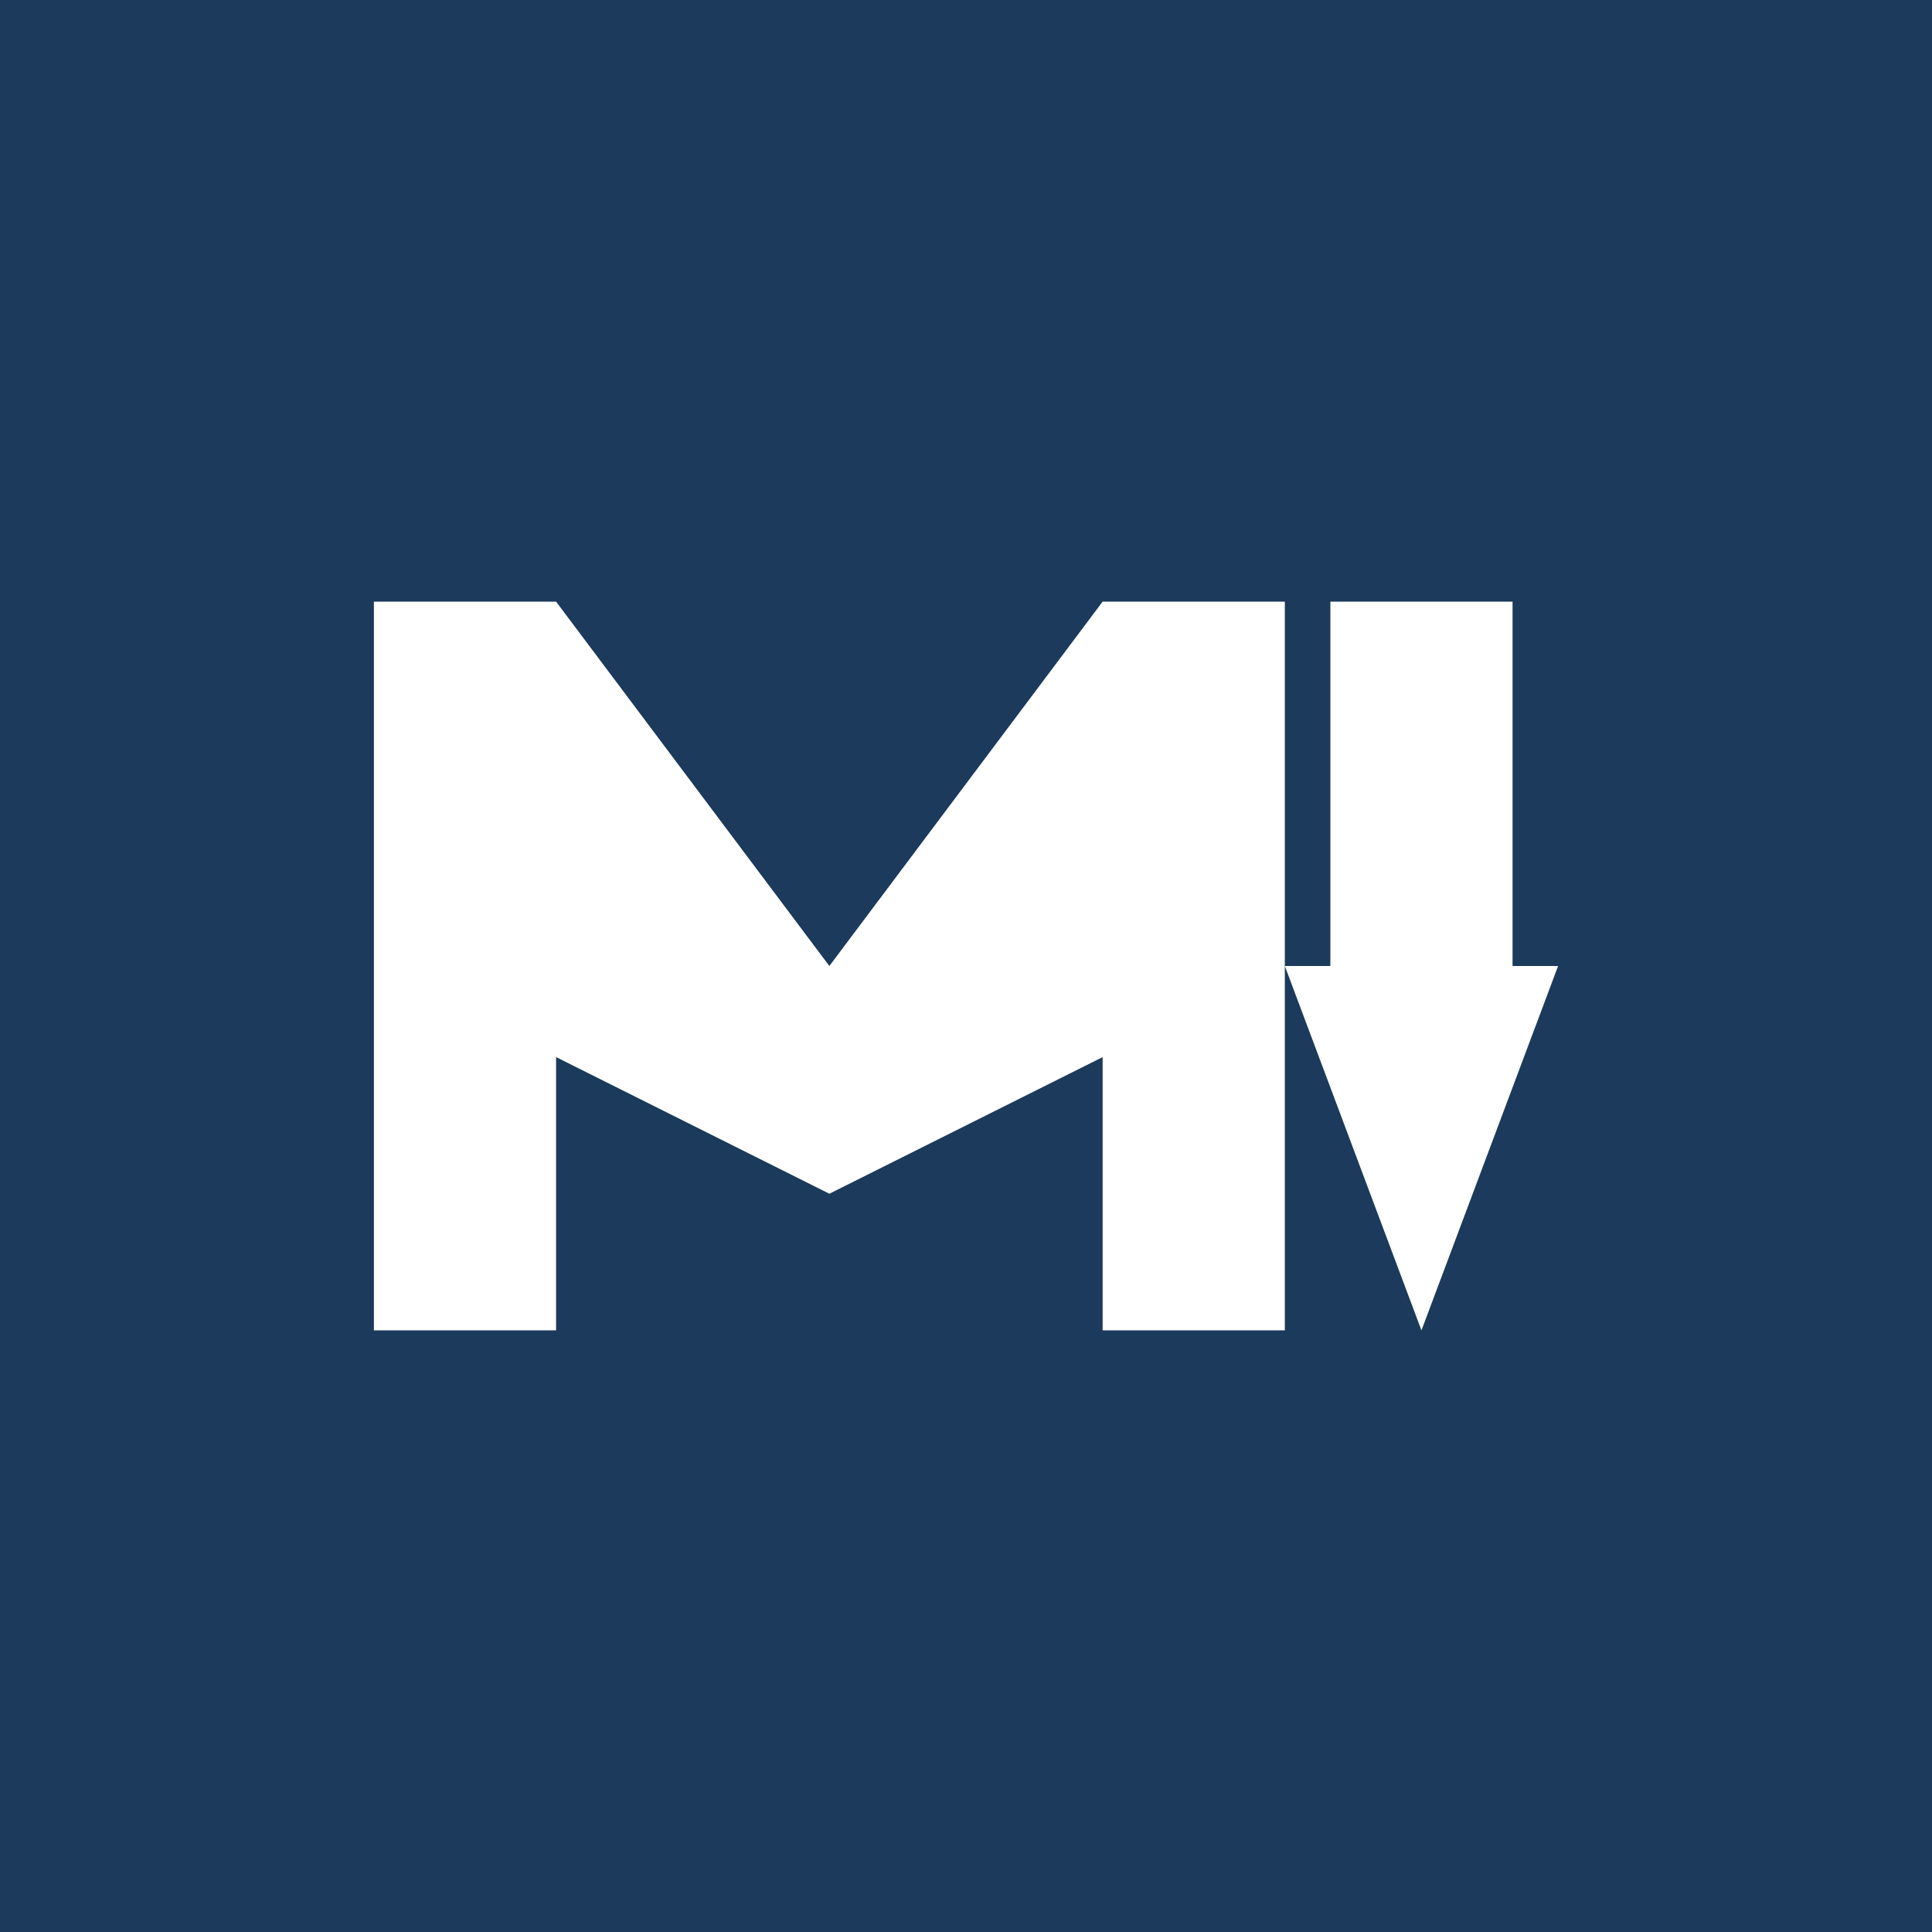
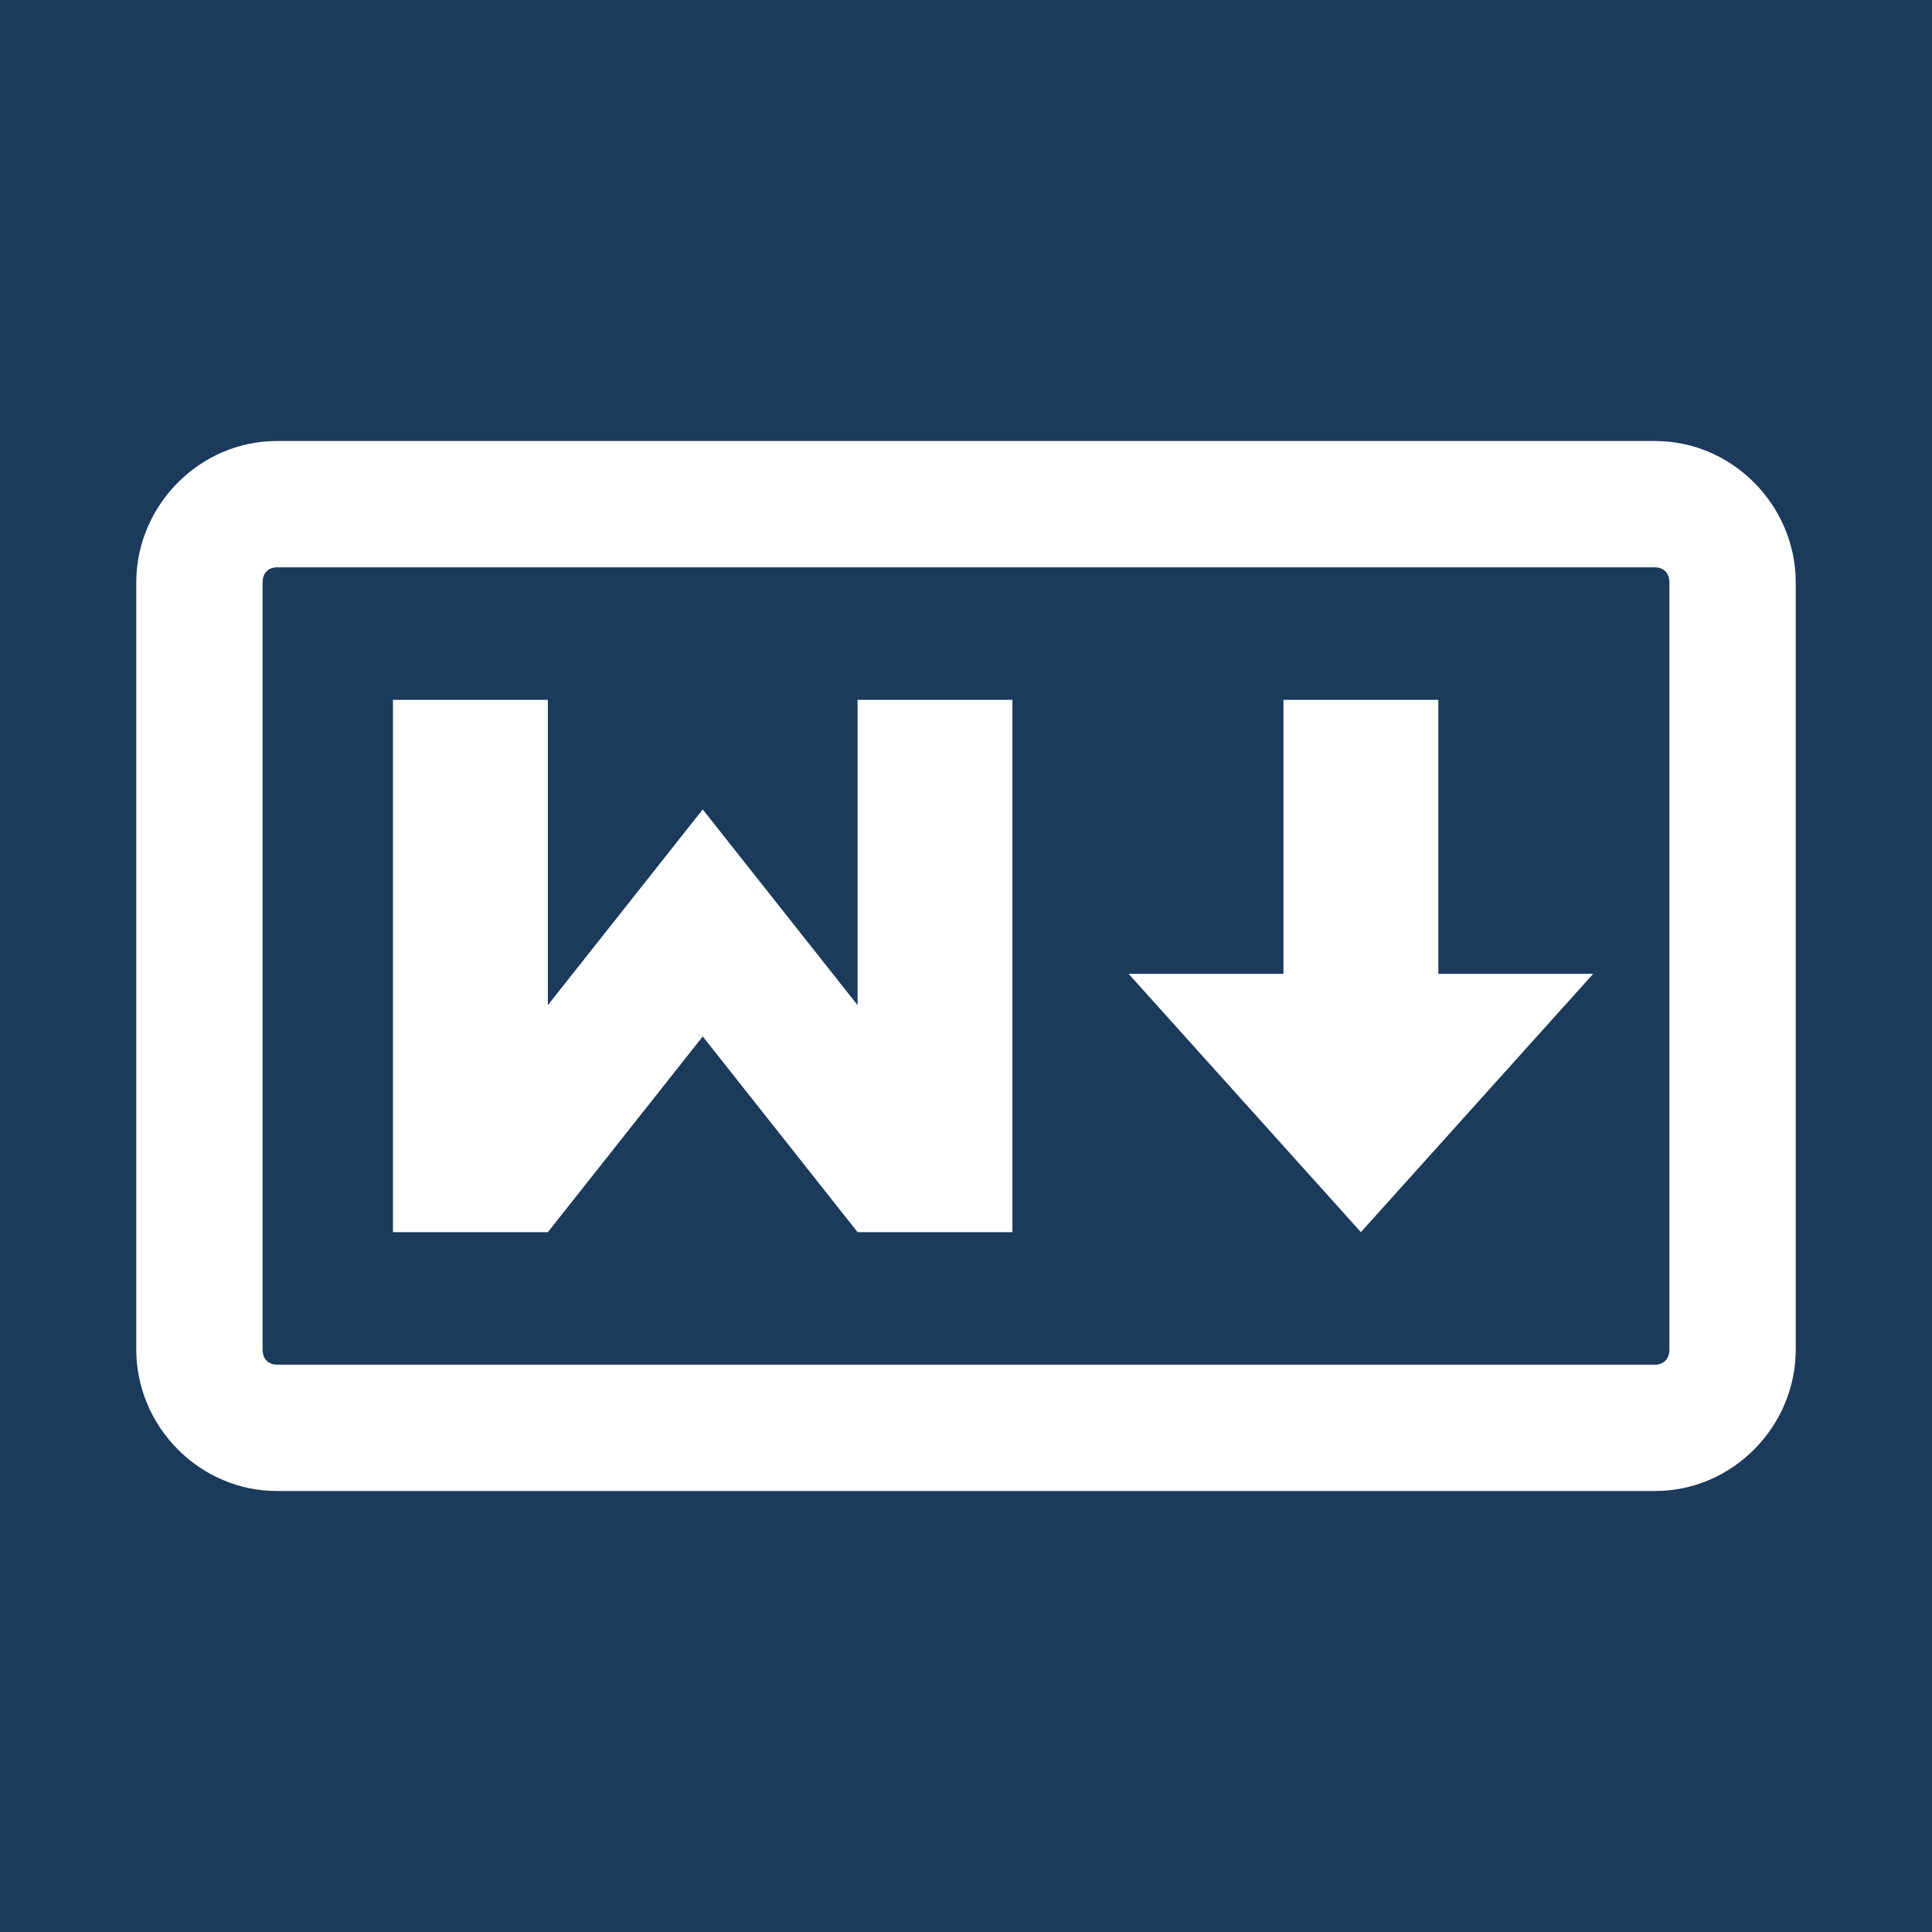
<svg xmlns="http://www.w3.org/2000/svg" width="456" height="456" viewBox="0 0 456 456">
  <rect width="456" height="456" fill="#1B3A5C" />
-   <svg x="88" y="142" width="280" height="172" viewBox="0 0 208 128">
-     <polygon fill="#FFFFFF" points="0,128 0,0 32,0 80,64 128,0 160,0 160,128 128,128 128,80 80,104 32,80 32,128" />
-     <polygon fill="#FFFFFF" points="168,0 200,0 200,64 208,64 184,128 160,64 168,64" />
+   <svg x="28" y="28" width="400" height="400" viewBox="0 0 128 128">
+     <path fill="#FFFFFF" d="M11.95 24.348c-5.836 0-10.618 4.867-10.618 10.681v57.942c0 5.814 4.782 10.681 10.617 10.681h104.102c5.835 0 10.617-4.867 10.617-10.681V35.03c0-5.814-4.783-10.681-10.617-10.681H14.898l-.002-.002H11.95zm-.007 9.543h104.108c.625 0 1.076.423 1.076 1.14v57.94c0 .717-.453 1.14-1.076 1.14H11.949c-.623 0-1.076-.423-1.076-1.14V35.029c0-.715.451-1.135 1.07-1.138z" />
+     <path fill="#FFFFFF" d="M20.721 43.9V84.1H32.42l11.697-14.78L55.81 84.1h11.696v-40.2H55.81V66.956l-11.694-14.78-11.698 14.78V43.9H20.722zM93.825 84.1L76.28 64.591h11.697V43.9h11.698v20.69h11.698z" />
  </svg>
</svg>
